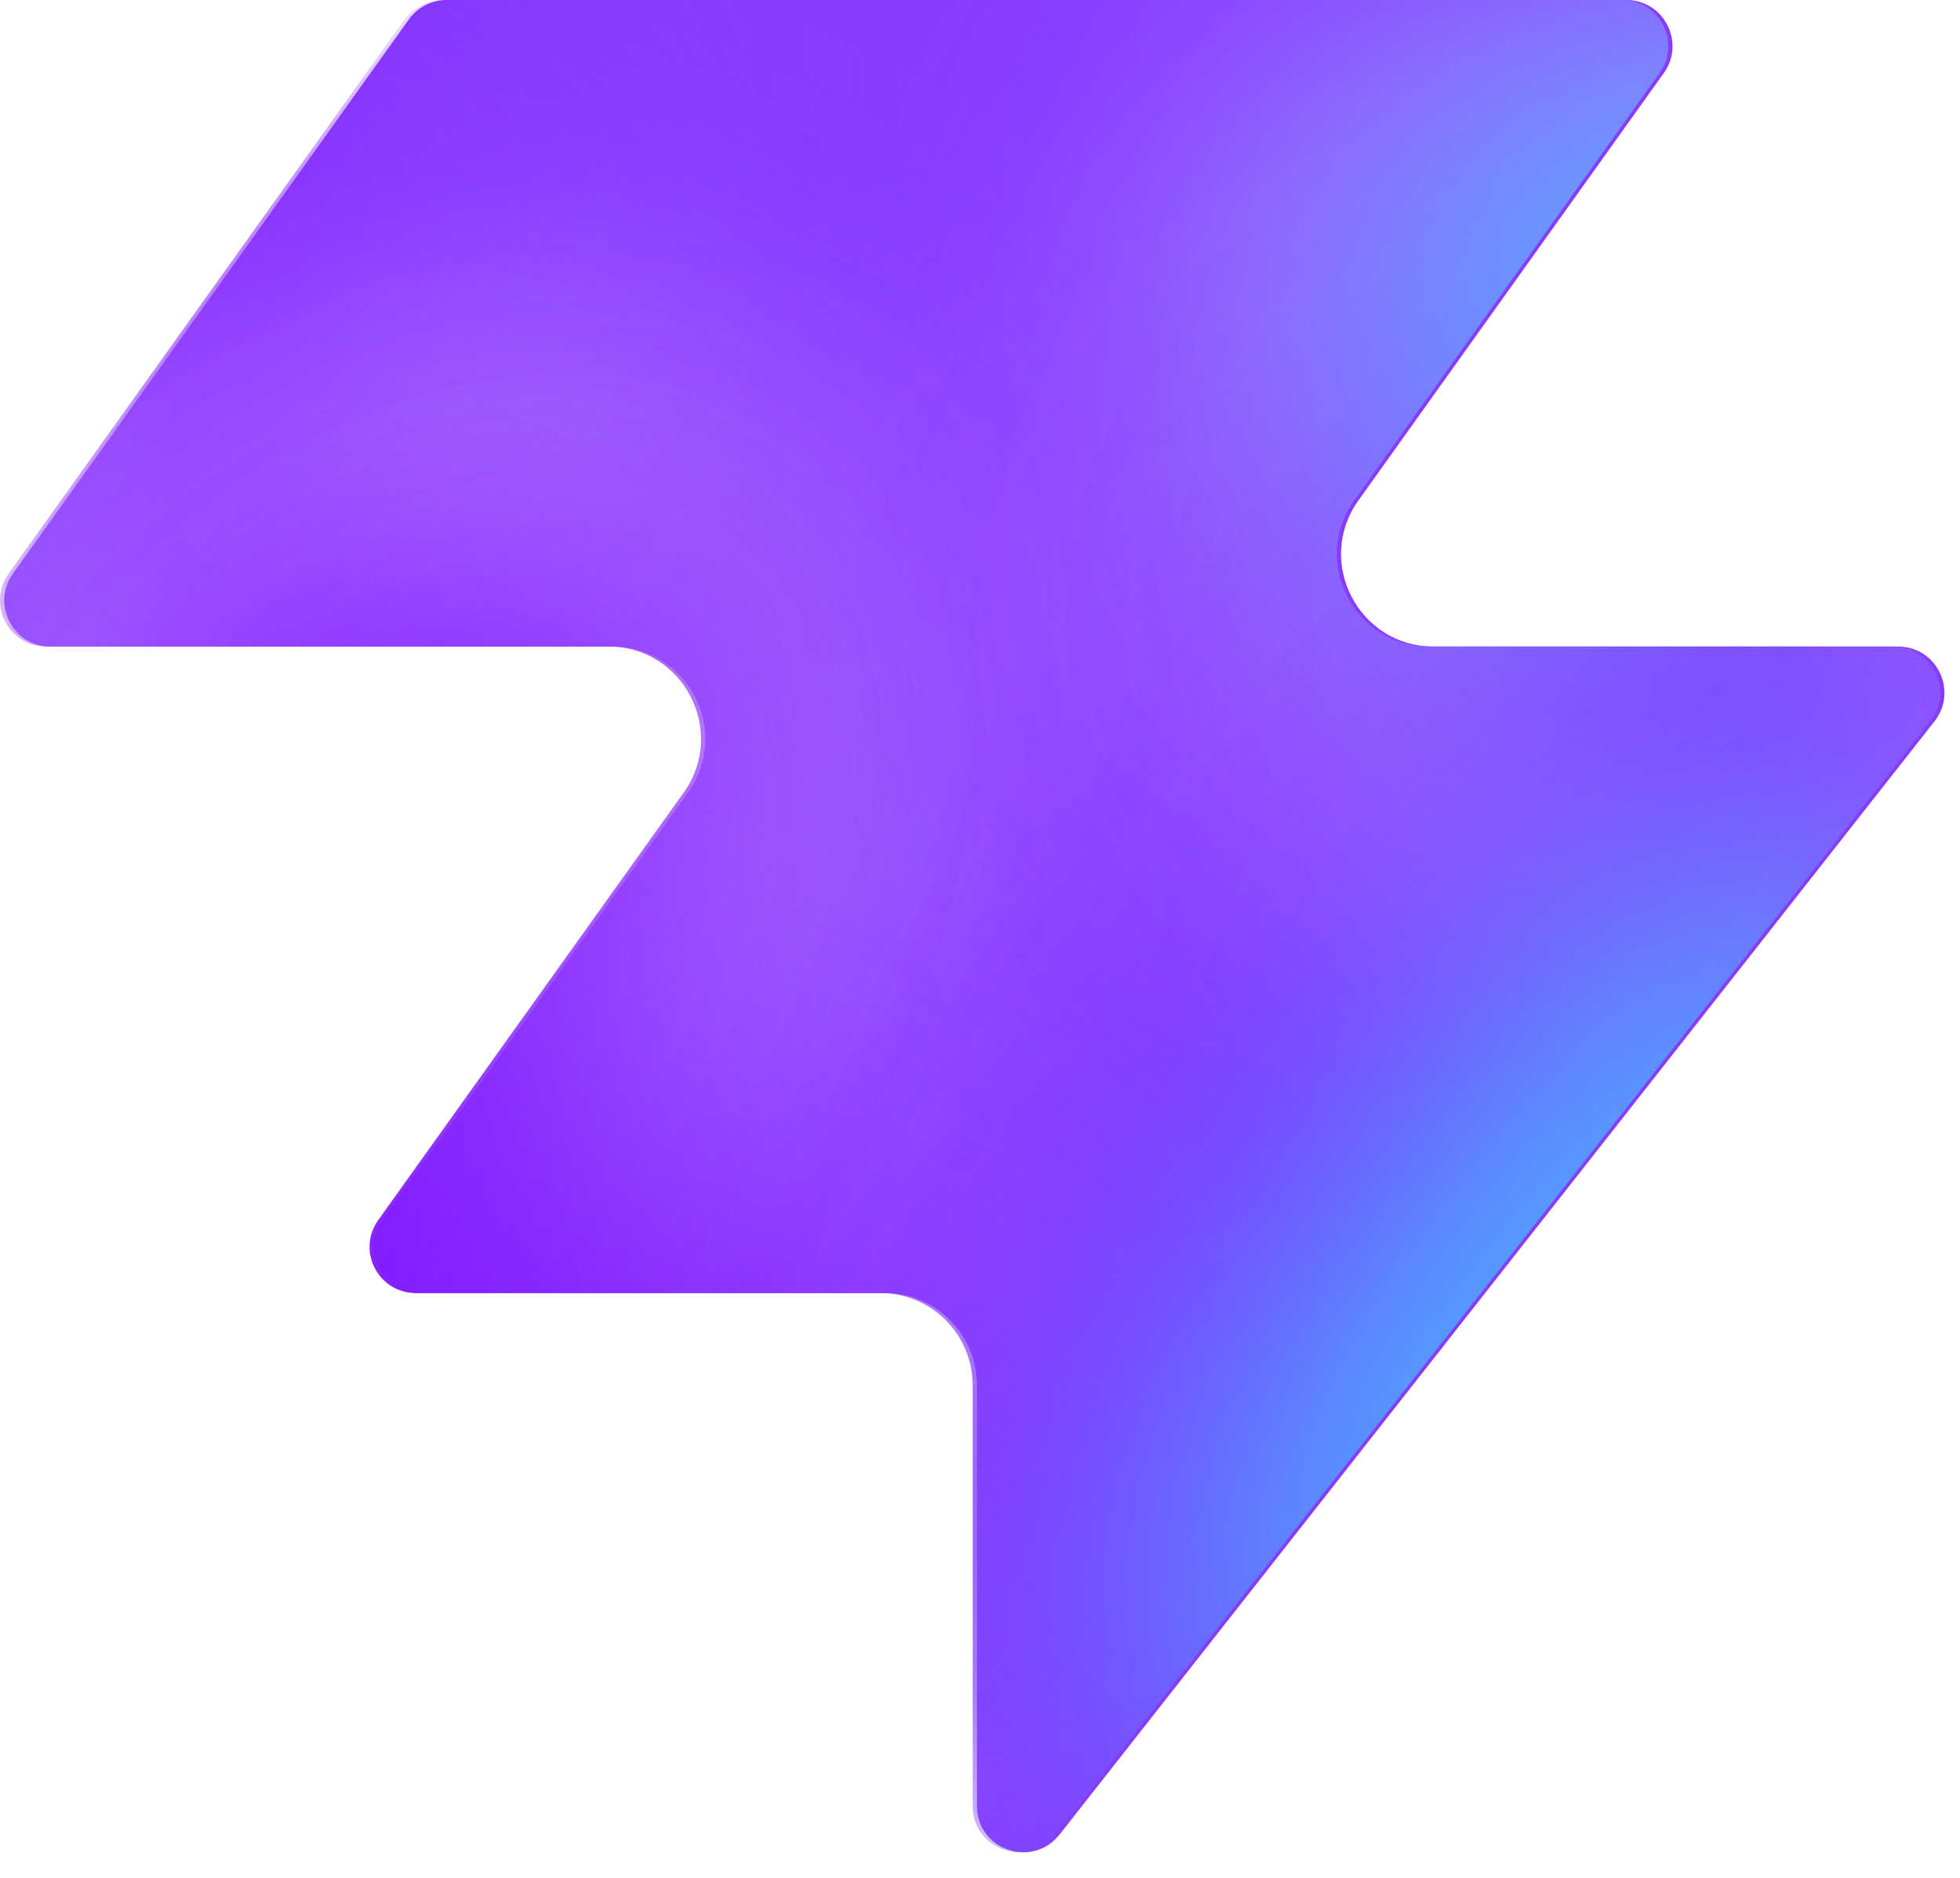
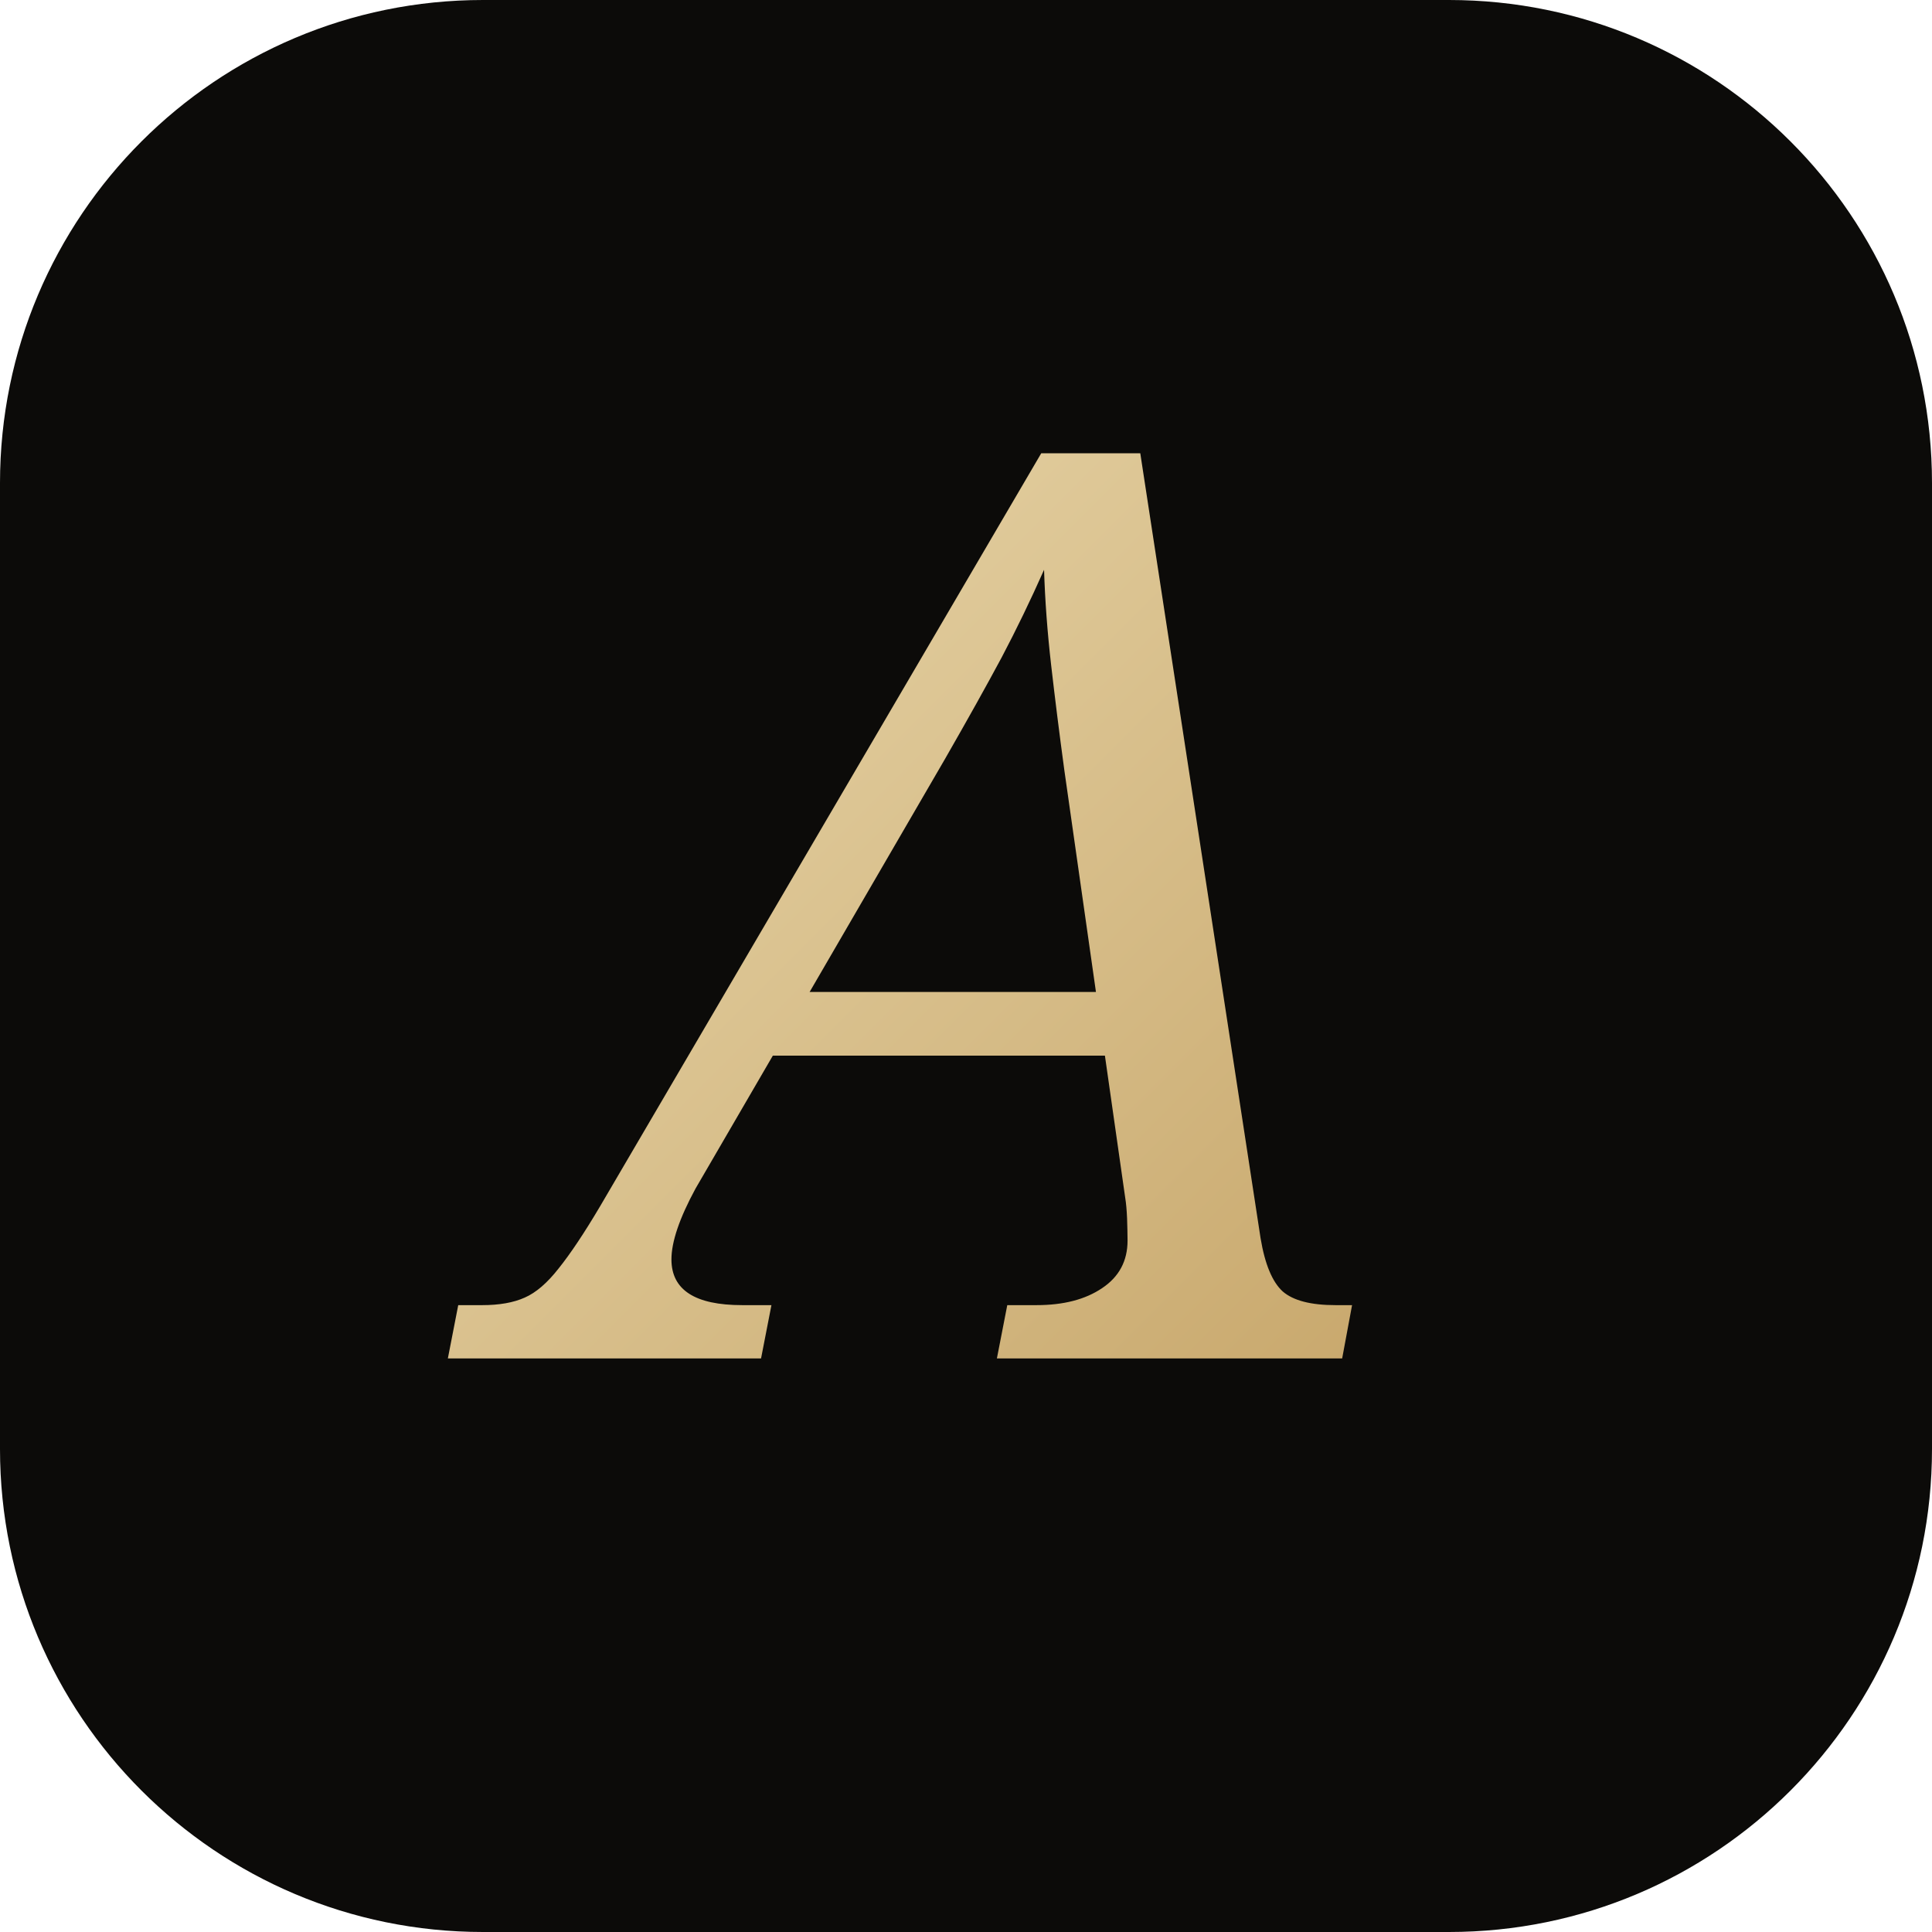
- <svg xmlns="http://www.w3.org/2000/svg" width="48" height="46" fill="none" viewBox="0 0 48 46">
-   <path fill="#863bff" d="M25.946 44.938c-.664.845-2.021.375-2.021-.698V33.937a2.26 2.26 0 0 0-2.262-2.262H10.287c-.92 0-1.456-1.04-.92-1.788l7.48-10.471c1.07-1.497 0-3.578-1.842-3.578H1.237c-.92 0-1.456-1.04-.92-1.788L10.013.474c.214-.297.556-.474.92-.474h28.894c.92 0 1.456 1.04.92 1.788l-7.48 10.471c-1.07 1.498 0 3.579 1.842 3.579h11.377c.943 0 1.473 1.088.89 1.83L25.947 44.94z" style="fill:#863bff;fill:color(display-p3 .525 .23 1);fill-opacity:1" />
-   <mask id="a" width="48" height="46" x="0" y="0" maskUnits="userSpaceOnUse" style="mask-type:alpha">
-     <path fill="#000" d="M25.842 44.938c-.664.844-2.021.375-2.021-.698V33.937a2.26 2.26 0 0 0-2.262-2.262H10.183c-.92 0-1.456-1.04-.92-1.788l7.48-10.471c1.07-1.498 0-3.579-1.842-3.579H1.133c-.92 0-1.456-1.04-.92-1.787L9.91.473c.214-.297.556-.474.92-.474h28.894c.92 0 1.456 1.04.92 1.788l-7.48 10.471c-1.07 1.498 0 3.578 1.842 3.578h11.377c.943 0 1.473 1.088.89 1.832L25.843 44.94z" style="fill:#000;fill-opacity:1" />
-   </mask>
-   <g mask="url(#a)">
-     <g filter="url(#b)">
-       <ellipse cx="5.508" cy="14.704" fill="#ede6ff" rx="5.508" ry="14.704" style="fill:#ede6ff;fill:color(display-p3 .927 .903 1);fill-opacity:1" transform="matrix(.00324 1 1 -.00324 -4.47 31.516)" />
-     </g>
-     <g filter="url(#c)">
-       <ellipse cx="10.399" cy="29.851" fill="#ede6ff" rx="10.399" ry="29.851" style="fill:#ede6ff;fill:color(display-p3 .927 .903 1);fill-opacity:1" transform="matrix(.00324 1 1 -.00324 -39.328 7.883)" />
-     </g>
-     <g filter="url(#d)">
-       <ellipse cx="5.508" cy="30.487" fill="#7e14ff" rx="5.508" ry="30.487" style="fill:#7e14ff;fill:color(display-p3 .492 .077 1);fill-opacity:1" transform="rotate(89.814 -25.913 -14.639)scale(1 -1)" />
-     </g>
-     <g filter="url(#e)">
-       <ellipse cx="5.508" cy="30.599" fill="#7e14ff" rx="5.508" ry="30.599" style="fill:#7e14ff;fill:color(display-p3 .492 .077 1);fill-opacity:1" transform="rotate(89.814 -32.644 -3.334)scale(1 -1)" />
-     </g>
-     <g filter="url(#f)">
-       <ellipse cx="5.508" cy="30.599" fill="#7e14ff" rx="5.508" ry="30.599" style="fill:#7e14ff;fill:color(display-p3 .492 .077 1);fill-opacity:1" transform="matrix(.00324 1 1 -.00324 -34.34 30.47)" />
-     </g>
-     <g filter="url(#g)">
-       <ellipse cx="14.072" cy="22.078" fill="#ede6ff" rx="14.072" ry="22.078" style="fill:#ede6ff;fill:color(display-p3 .927 .903 1);fill-opacity:1" transform="rotate(93.35 24.506 48.493)scale(-1 1)" />
-     </g>
-     <g filter="url(#h)">
-       <ellipse cx="3.47" cy="21.501" fill="#7e14ff" rx="3.47" ry="21.501" style="fill:#7e14ff;fill:color(display-p3 .492 .077 1);fill-opacity:1" transform="rotate(89.009 28.708 47.59)scale(-1 1)" />
-     </g>
-     <g filter="url(#i)">
-       <ellipse cx="3.47" cy="21.501" fill="#7e14ff" rx="3.47" ry="21.501" style="fill:#7e14ff;fill:color(display-p3 .492 .077 1);fill-opacity:1" transform="rotate(89.009 28.708 47.59)scale(-1 1)" />
-     </g>
-     <g filter="url(#j)">
-       <ellipse cx=".387" cy="8.972" fill="#7e14ff" rx="4.407" ry="29.108" style="fill:#7e14ff;fill:color(display-p3 .492 .077 1);fill-opacity:1" transform="rotate(39.51 .387 8.972)" />
-     </g>
-     <g filter="url(#k)">
-       <ellipse cx="47.523" cy="-6.092" fill="#7e14ff" rx="4.407" ry="29.108" style="fill:#7e14ff;fill:color(display-p3 .492 .077 1);fill-opacity:1" transform="rotate(37.892 47.523 -6.092)" />
-     </g>
-     <g filter="url(#l)">
-       <ellipse cx="41.412" cy="6.333" fill="#47bfff" rx="5.971" ry="9.665" style="fill:#47bfff;fill:color(display-p3 .28 .748 1);fill-opacity:1" transform="rotate(37.892 41.412 6.333)" />
-     </g>
-     <g filter="url(#m)">
-       <ellipse cx="-1.879" cy="38.332" fill="#7e14ff" rx="4.407" ry="29.108" style="fill:#7e14ff;fill:color(display-p3 .492 .077 1);fill-opacity:1" transform="rotate(37.892 -1.88 38.332)" />
-     </g>
-     <g filter="url(#n)">
-       <ellipse cx="-1.879" cy="38.332" fill="#7e14ff" rx="4.407" ry="29.108" style="fill:#7e14ff;fill:color(display-p3 .492 .077 1);fill-opacity:1" transform="rotate(37.892 -1.88 38.332)" />
-     </g>
-     <g filter="url(#o)">
-       <ellipse cx="35.651" cy="29.907" fill="#7e14ff" rx="4.407" ry="29.108" style="fill:#7e14ff;fill:color(display-p3 .492 .077 1);fill-opacity:1" transform="rotate(37.892 35.651 29.907)" />
-     </g>
-     <g filter="url(#p)">
-       <ellipse cx="38.418" cy="32.4" fill="#47bfff" rx="5.971" ry="15.297" style="fill:#47bfff;fill:color(display-p3 .28 .748 1);fill-opacity:1" transform="rotate(37.892 38.418 32.4)" />
-     </g>
-   </g>
+ <svg xmlns="http://www.w3.org/2000/svg" viewBox="0 0 64 64">
  <defs>
-     <filter id="b" width="60.045" height="41.654" x="-19.77" y="16.149" color-interpolation-filters="sRGB" filterUnits="userSpaceOnUse">
-       <feFlood flood-opacity="0" result="BackgroundImageFix" />
-       <feBlend in="SourceGraphic" in2="BackgroundImageFix" result="shape" />
-       <feGaussianBlur result="effect1_foregroundBlur_2002_17158" stdDeviation="7.659" />
-     </filter>
-     <filter id="c" width="90.34" height="51.437" x="-54.613" y="-7.533" color-interpolation-filters="sRGB" filterUnits="userSpaceOnUse">
-       <feFlood flood-opacity="0" result="BackgroundImageFix" />
-       <feBlend in="SourceGraphic" in2="BackgroundImageFix" result="shape" />
-       <feGaussianBlur result="effect1_foregroundBlur_2002_17158" stdDeviation="7.659" />
-     </filter>
-     <filter id="d" width="79.355" height="29.4" x="-49.64" y="2.03" color-interpolation-filters="sRGB" filterUnits="userSpaceOnUse">
-       <feFlood flood-opacity="0" result="BackgroundImageFix" />
-       <feBlend in="SourceGraphic" in2="BackgroundImageFix" result="shape" />
-       <feGaussianBlur result="effect1_foregroundBlur_2002_17158" stdDeviation="4.596" />
-     </filter>
-     <filter id="e" width="79.579" height="29.4" x="-45.045" y="20.029" color-interpolation-filters="sRGB" filterUnits="userSpaceOnUse">
-       <feFlood flood-opacity="0" result="BackgroundImageFix" />
-       <feBlend in="SourceGraphic" in2="BackgroundImageFix" result="shape" />
-       <feGaussianBlur result="effect1_foregroundBlur_2002_17158" stdDeviation="4.596" />
-     </filter>
-     <filter id="f" width="79.579" height="29.4" x="-43.513" y="21.178" color-interpolation-filters="sRGB" filterUnits="userSpaceOnUse">
-       <feFlood flood-opacity="0" result="BackgroundImageFix" />
-       <feBlend in="SourceGraphic" in2="BackgroundImageFix" result="shape" />
-       <feGaussianBlur result="effect1_foregroundBlur_2002_17158" stdDeviation="4.596" />
-     </filter>
-     <filter id="g" width="74.749" height="58.852" x="15.756" y="-17.901" color-interpolation-filters="sRGB" filterUnits="userSpaceOnUse">
-       <feFlood flood-opacity="0" result="BackgroundImageFix" />
-       <feBlend in="SourceGraphic" in2="BackgroundImageFix" result="shape" />
-       <feGaussianBlur result="effect1_foregroundBlur_2002_17158" stdDeviation="7.659" />
-     </filter>
-     <filter id="h" width="61.377" height="25.362" x="23.548" y="2.284" color-interpolation-filters="sRGB" filterUnits="userSpaceOnUse">
-       <feFlood flood-opacity="0" result="BackgroundImageFix" />
-       <feBlend in="SourceGraphic" in2="BackgroundImageFix" result="shape" />
-       <feGaussianBlur result="effect1_foregroundBlur_2002_17158" stdDeviation="4.596" />
-     </filter>
-     <filter id="i" width="61.377" height="25.362" x="23.548" y="2.284" color-interpolation-filters="sRGB" filterUnits="userSpaceOnUse">
-       <feFlood flood-opacity="0" result="BackgroundImageFix" />
-       <feBlend in="SourceGraphic" in2="BackgroundImageFix" result="shape" />
-       <feGaussianBlur result="effect1_foregroundBlur_2002_17158" stdDeviation="4.596" />
-     </filter>
-     <filter id="j" width="56.045" height="63.649" x="-27.636" y="-22.853" color-interpolation-filters="sRGB" filterUnits="userSpaceOnUse">
-       <feFlood flood-opacity="0" result="BackgroundImageFix" />
-       <feBlend in="SourceGraphic" in2="BackgroundImageFix" result="shape" />
-       <feGaussianBlur result="effect1_foregroundBlur_2002_17158" stdDeviation="4.596" />
-     </filter>
-     <filter id="k" width="54.814" height="64.646" x="20.116" y="-38.415" color-interpolation-filters="sRGB" filterUnits="userSpaceOnUse">
-       <feFlood flood-opacity="0" result="BackgroundImageFix" />
-       <feBlend in="SourceGraphic" in2="BackgroundImageFix" result="shape" />
-       <feGaussianBlur result="effect1_foregroundBlur_2002_17158" stdDeviation="4.596" />
-     </filter>
-     <filter id="l" width="33.541" height="35.313" x="24.641" y="-11.323" color-interpolation-filters="sRGB" filterUnits="userSpaceOnUse">
-       <feFlood flood-opacity="0" result="BackgroundImageFix" />
-       <feBlend in="SourceGraphic" in2="BackgroundImageFix" result="shape" />
-       <feGaussianBlur result="effect1_foregroundBlur_2002_17158" stdDeviation="4.596" />
-     </filter>
-     <filter id="m" width="54.814" height="64.646" x="-29.286" y="6.009" color-interpolation-filters="sRGB" filterUnits="userSpaceOnUse">
-       <feFlood flood-opacity="0" result="BackgroundImageFix" />
-       <feBlend in="SourceGraphic" in2="BackgroundImageFix" result="shape" />
-       <feGaussianBlur result="effect1_foregroundBlur_2002_17158" stdDeviation="4.596" />
-     </filter>
-     <filter id="n" width="54.814" height="64.646" x="-29.286" y="6.009" color-interpolation-filters="sRGB" filterUnits="userSpaceOnUse">
-       <feFlood flood-opacity="0" result="BackgroundImageFix" />
-       <feBlend in="SourceGraphic" in2="BackgroundImageFix" result="shape" />
-       <feGaussianBlur result="effect1_foregroundBlur_2002_17158" stdDeviation="4.596" />
-     </filter>
-     <filter id="o" width="54.814" height="64.646" x="8.244" y="-2.416" color-interpolation-filters="sRGB" filterUnits="userSpaceOnUse">
-       <feFlood flood-opacity="0" result="BackgroundImageFix" />
-       <feBlend in="SourceGraphic" in2="BackgroundImageFix" result="shape" />
-       <feGaussianBlur result="effect1_foregroundBlur_2002_17158" stdDeviation="4.596" />
-     </filter>
-     <filter id="p" width="39.409" height="43.623" x="18.713" y="10.588" color-interpolation-filters="sRGB" filterUnits="userSpaceOnUse">
-       <feFlood flood-opacity="0" result="BackgroundImageFix" />
-       <feBlend in="SourceGraphic" in2="BackgroundImageFix" result="shape" />
-       <feGaussianBlur result="effect1_foregroundBlur_2002_17158" stdDeviation="4.596" />
-     </filter>
+     <linearGradient id="g" x1="0" y1="0" x2="1" y2="1">
+       <stop offset="0" stop-color="#ead9ae" />
+       <stop offset="1" stop-color="#c9a96e" />
+     </linearGradient>
  </defs>
+   <rect width="64" height="64" rx="16" fill="#0c0b09" />
+   <text x="32" y="45" text-anchor="middle" font-family="Georgia, serif" font-style="italic" font-size="42" fill="url(#g)">A</text>
</svg>
